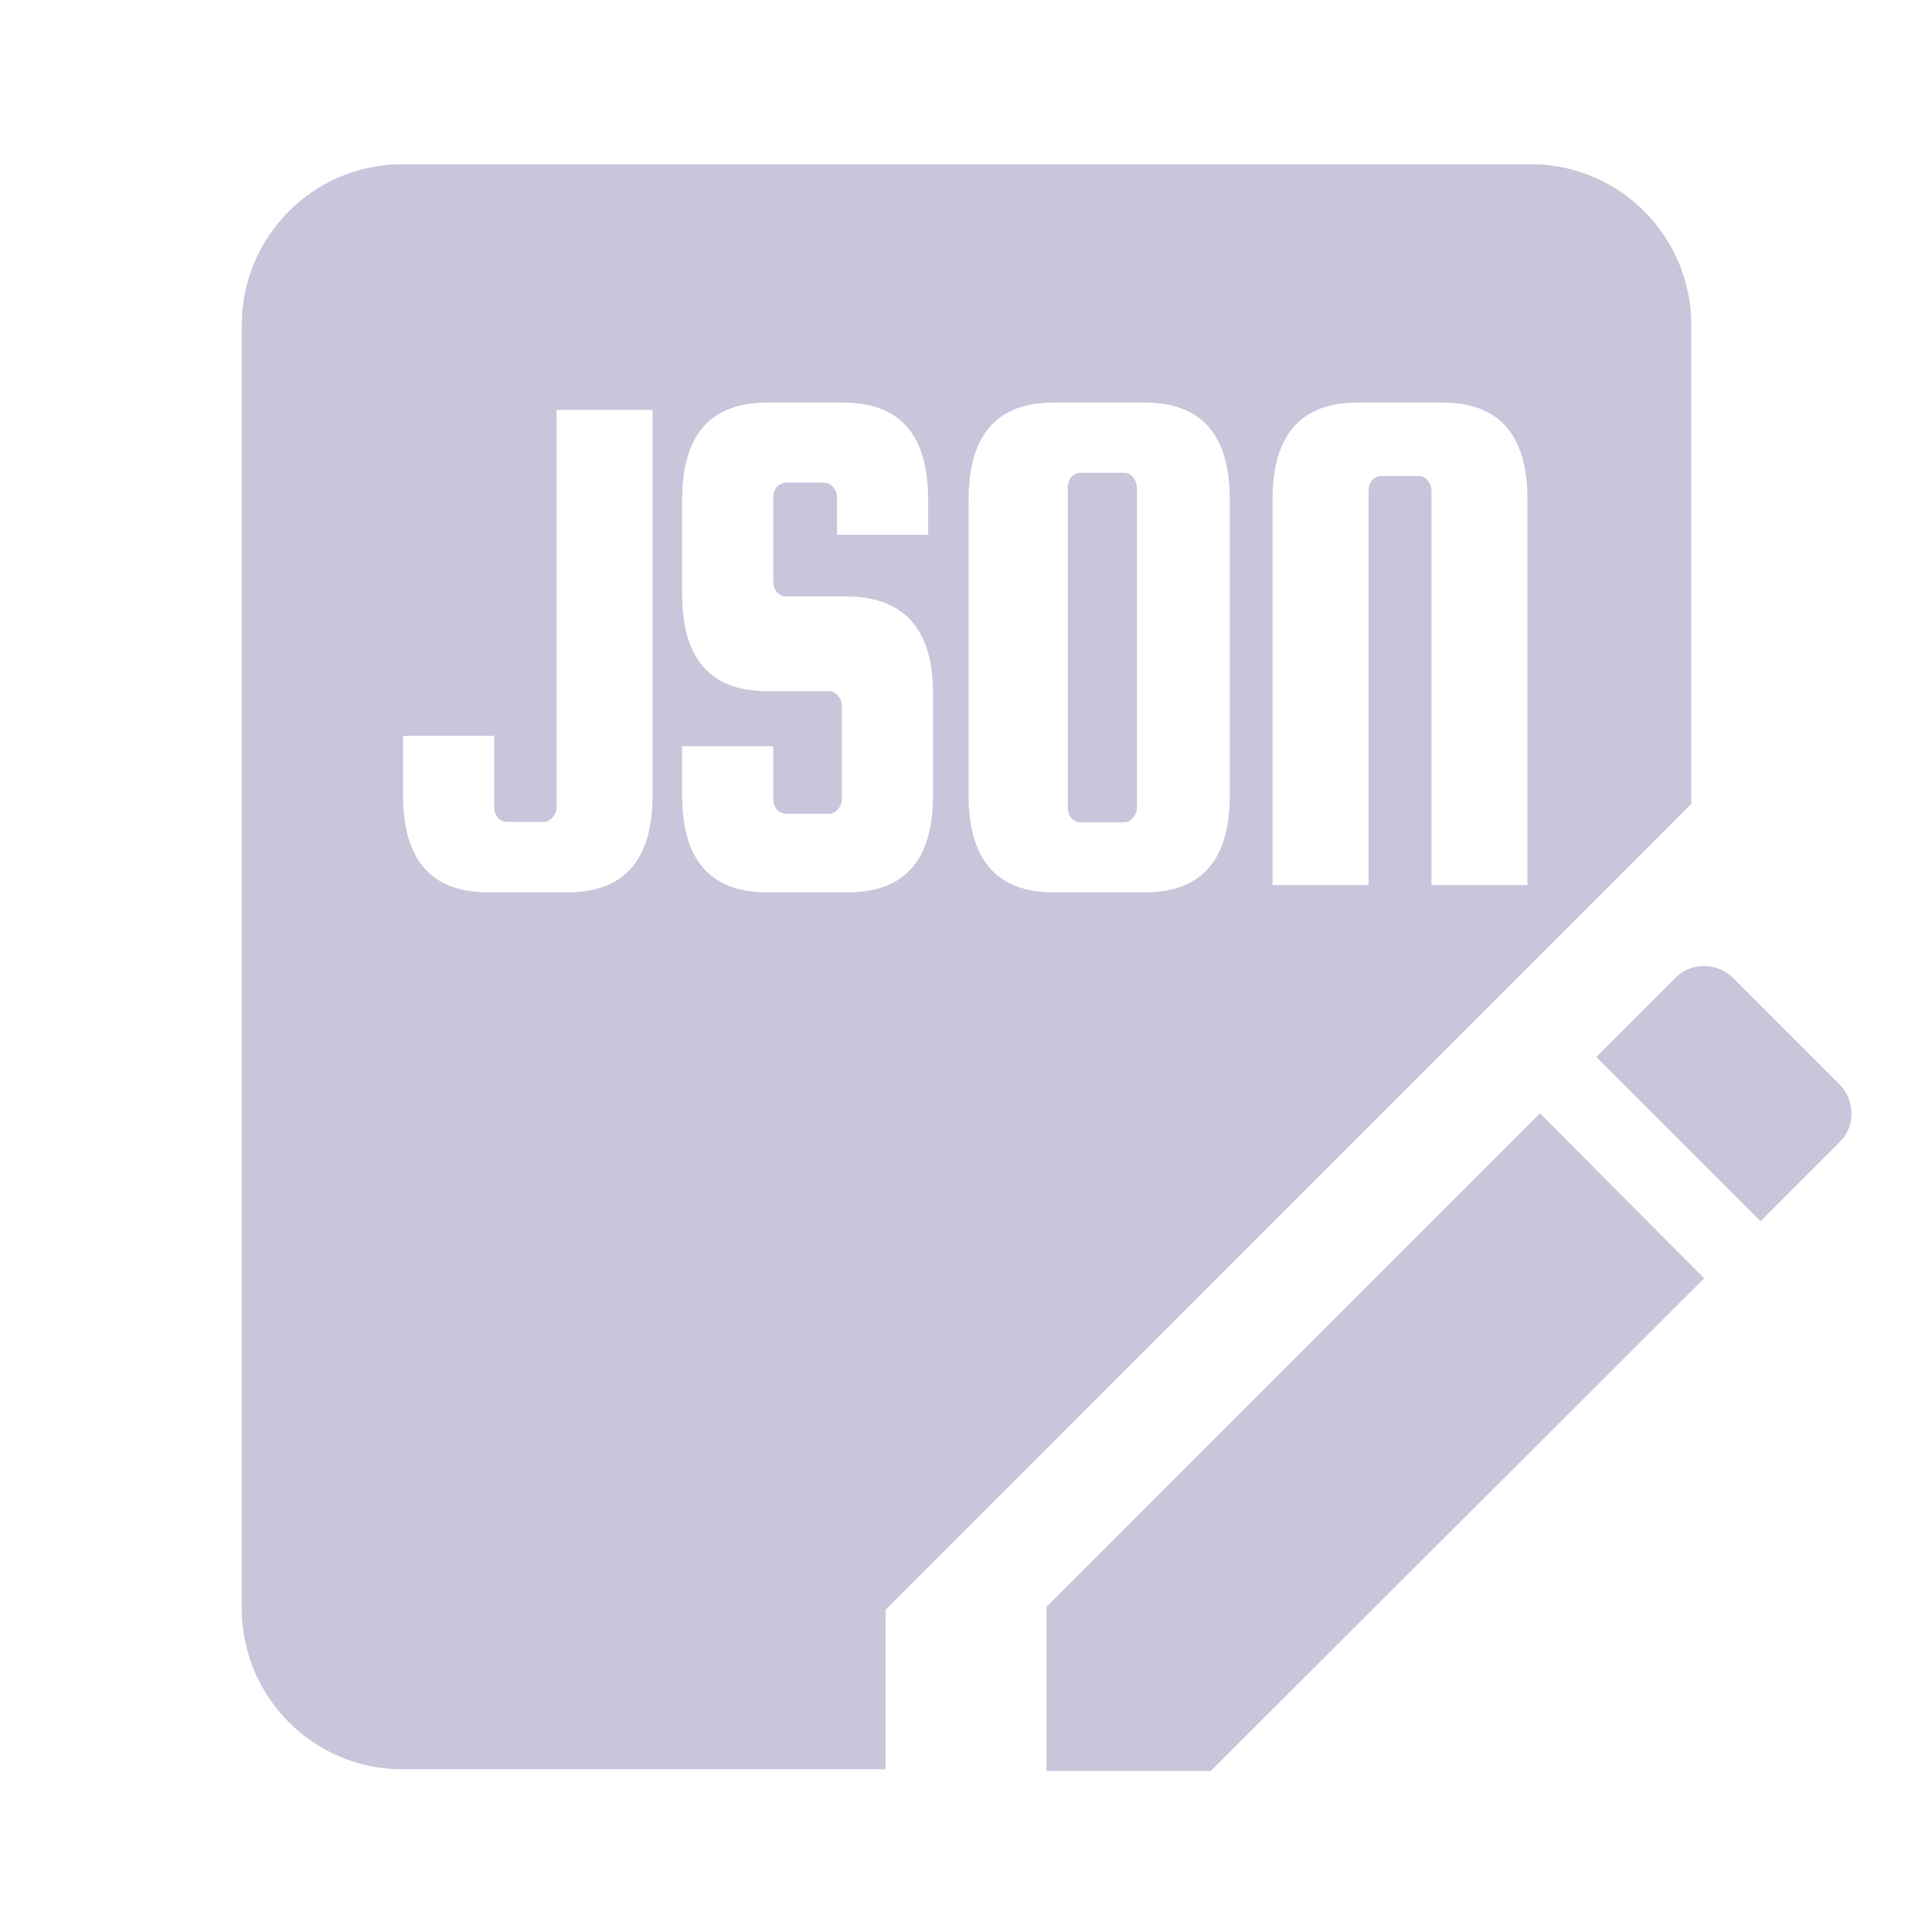
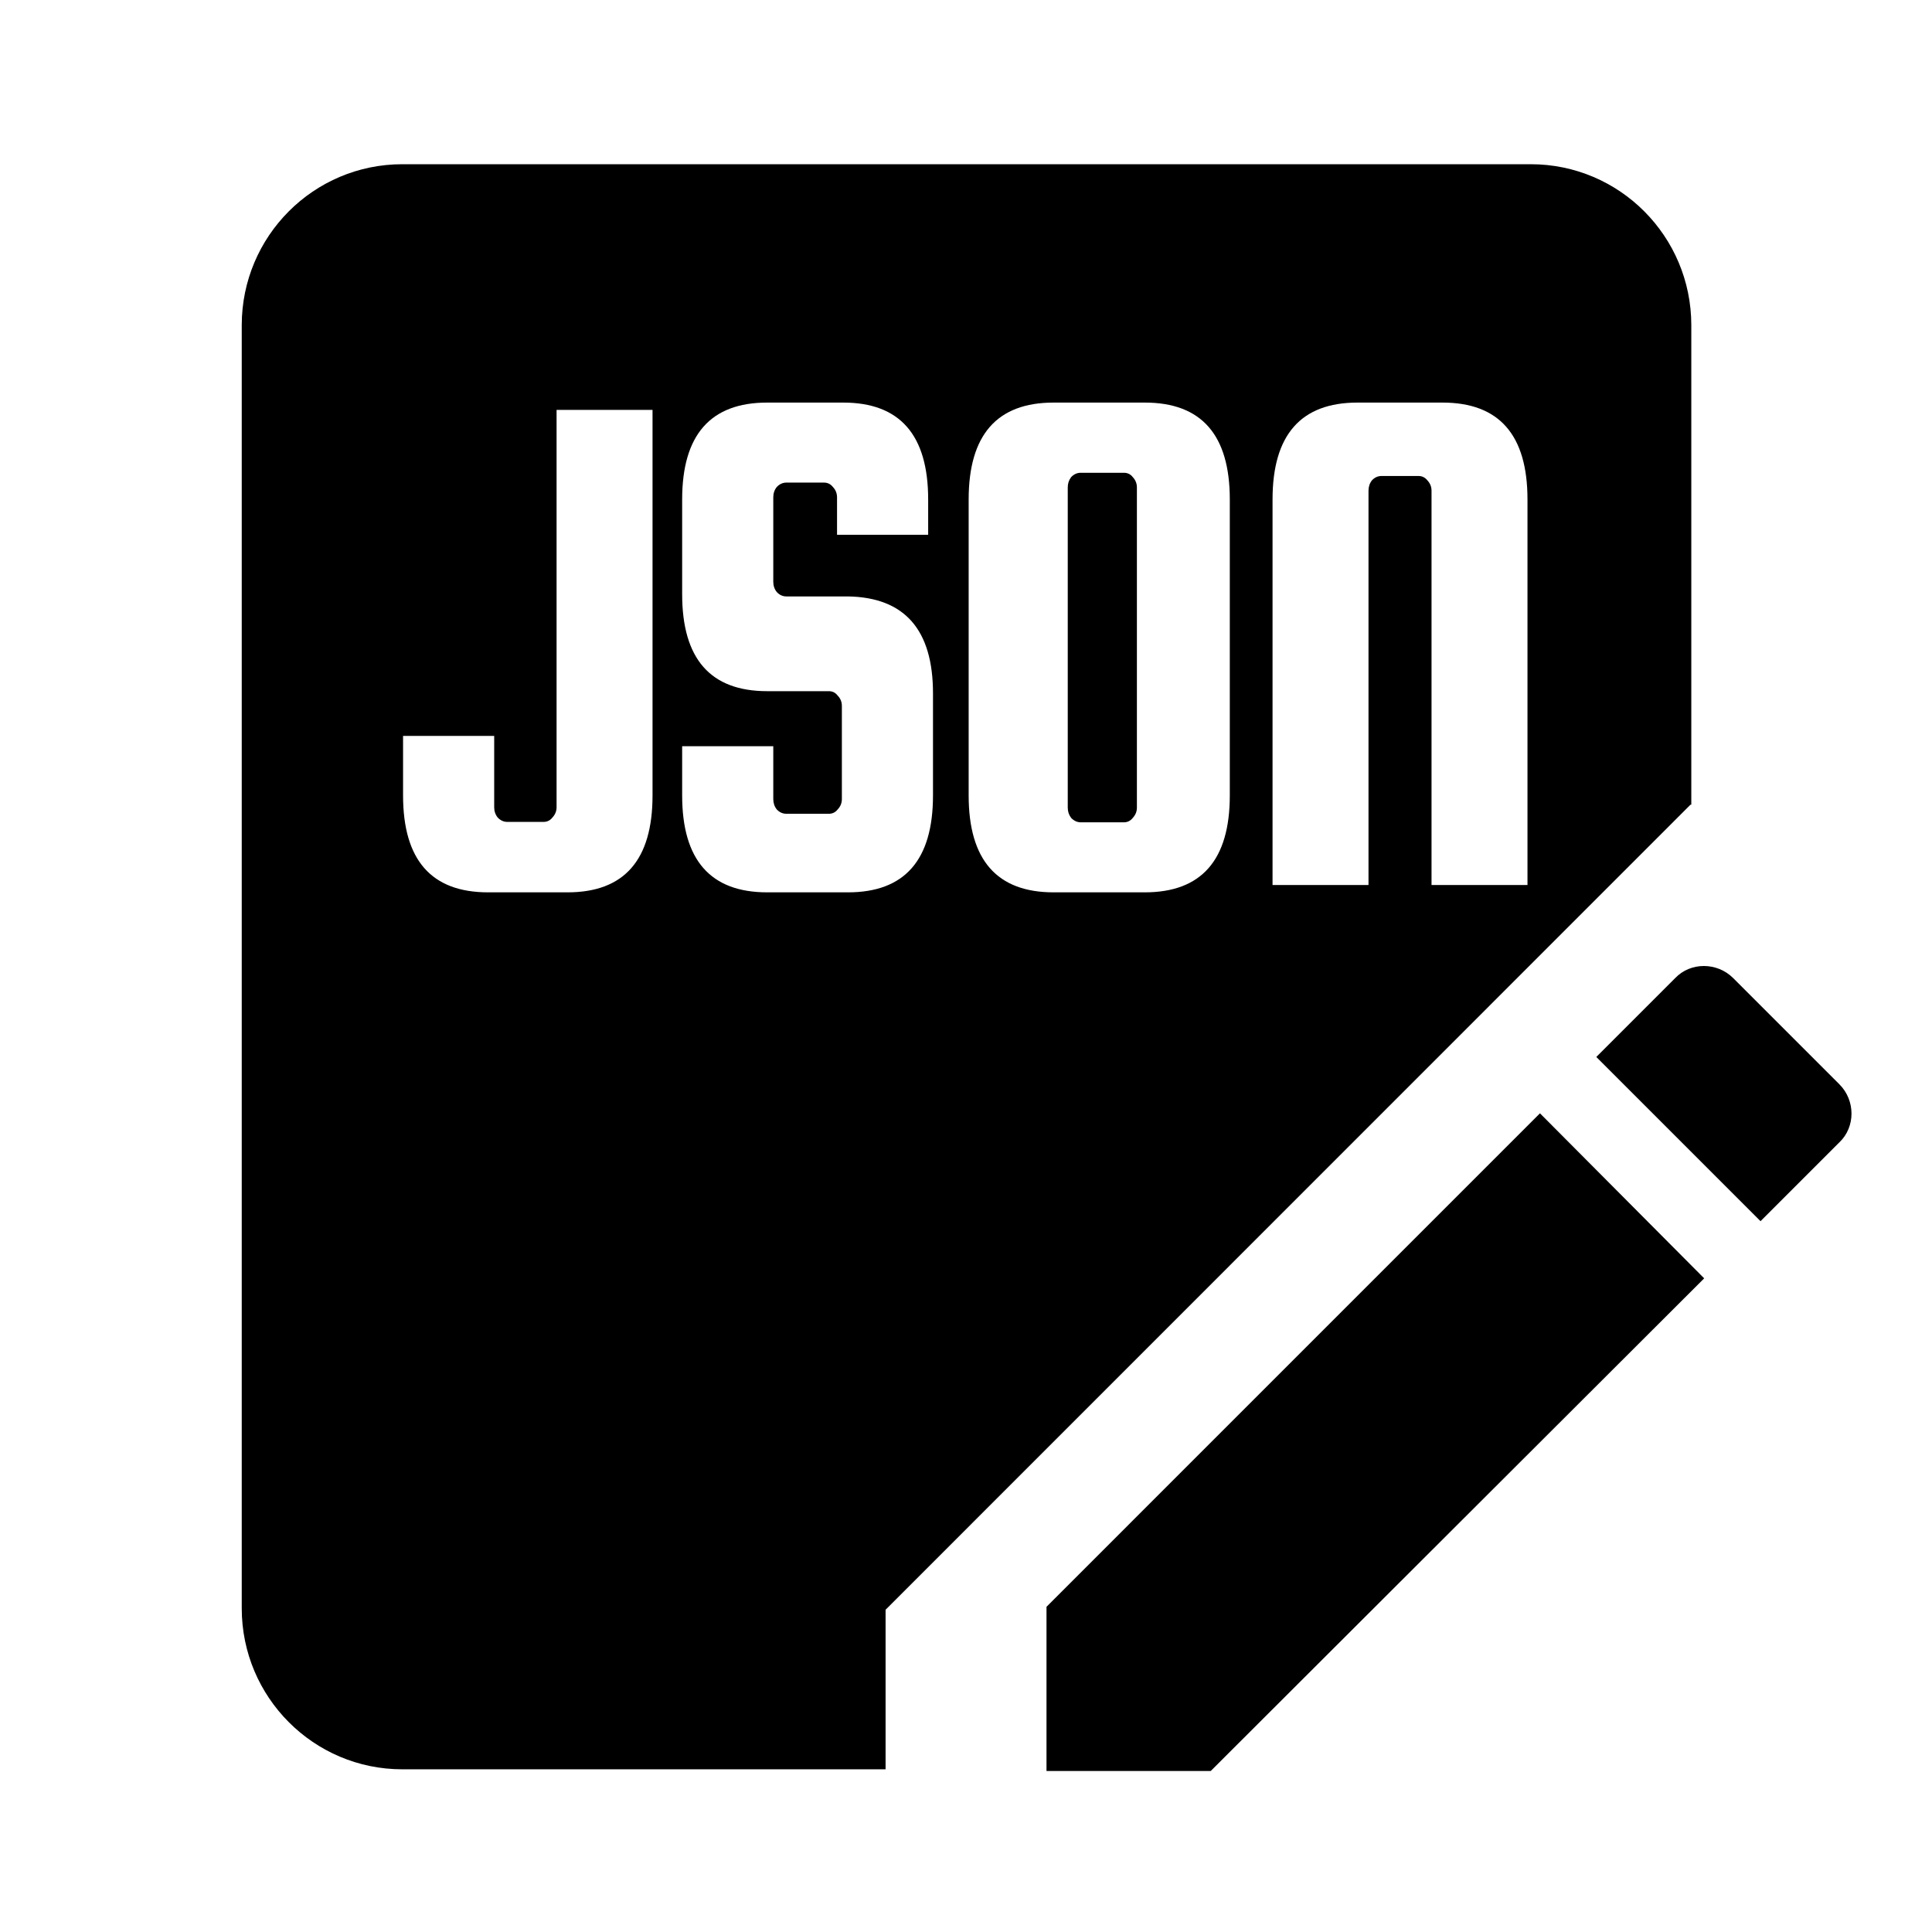
- <svg xmlns="http://www.w3.org/2000/svg" viewBox="0 0 24 24" fill="none">
-   <g id="JSONWritter" transform="matrix(1, 0, 0, 1, 0, 0)">
+ <svg xmlns="http://www.w3.org/2000/svg" width="24" height="24" viewBox="0 0 24 24" fill="none">
+   <g id="JSONWritter">
    <g id="Subtract">
-       <path d="M14.123 10.032V6.055C14.123 6.006 14.106 5.964 14.072 5.927C14.044 5.891 14.007 5.873 13.962 5.873H13.425C13.38 5.873 13.34 5.891 13.306 5.927C13.278 5.964 13.264 6.006 13.264 6.055V10.032C13.264 10.081 13.278 10.123 13.306 10.16C13.34 10.196 13.38 10.215 13.425 10.215H13.962C14.007 10.215 14.044 10.196 14.072 10.16C14.106 10.123 14.123 10.081 14.123 10.032Z" style="fill: rgb(202, 197, 218);" />
-       <path fill-rule="evenodd" clip-rule="evenodd" d="M4.998 2.04C3.896 2.04 3.003 2.935 3.003 4.04V19.979C3.003 21.083 3.896 21.979 4.998 21.979H11.001V19.997L21 9.996H21.01V4.04C21.01 2.935 20.117 2.04 19.016 2.04H4.998ZM10.398 6.643H11.53V6.205C11.53 5.402 11.178 5.001 10.475 5.001H9.53C8.826 5.001 8.474 5.402 8.474 6.205V7.382C8.474 8.185 8.826 8.586 9.53 8.586H10.296C10.341 8.586 10.378 8.604 10.406 8.641C10.441 8.677 10.458 8.72 10.458 8.768V9.927C10.458 9.975 10.441 10.018 10.406 10.055C10.378 10.091 10.341 10.109 10.296 10.109H9.768C9.723 10.109 9.683 10.091 9.649 10.055C9.62 10.018 9.606 9.975 9.606 9.927V9.27H8.474V9.881C8.474 10.684 8.826 11.085 9.53 11.085H10.534C11.238 11.085 11.59 10.684 11.59 9.881V8.613C11.59 7.823 11.238 7.421 10.534 7.409H9.768C9.723 7.409 9.683 7.391 9.649 7.354C9.62 7.318 9.606 7.275 9.606 7.227V6.178C9.606 6.129 9.62 6.086 9.649 6.05C9.683 6.014 9.723 5.995 9.768 5.995H10.236C10.282 5.995 10.319 6.014 10.347 6.05C10.381 6.086 10.398 6.129 10.398 6.178V6.643ZM8.106 5.092H6.914V10.027C6.914 10.076 6.897 10.118 6.863 10.155C6.835 10.191 6.798 10.21 6.752 10.21H6.301C6.256 10.21 6.216 10.191 6.182 10.155C6.153 10.118 6.139 10.076 6.139 10.027V9.142H5.007V9.881C5.007 10.684 5.359 11.085 6.063 11.085H7.05C7.754 11.085 8.106 10.684 8.106 9.881V5.092ZM15.277 6.205V9.881C15.277 10.684 14.925 11.085 14.221 11.085H13.088C12.385 11.085 12.033 10.684 12.033 9.881V6.205C12.033 5.402 12.385 5.001 13.088 5.001H14.221C14.925 5.001 15.277 5.402 15.277 6.205ZM17.783 10.994H18.975V6.205C18.975 5.402 18.623 5.001 17.919 5.001H16.863C16.16 5.001 15.808 5.402 15.808 6.205V10.994H17V6.096C17 6.047 17.014 6.004 17.042 5.968C17.076 5.931 17.116 5.913 17.161 5.913H17.621C17.666 5.913 17.703 5.931 17.732 5.968C17.766 6.004 17.783 6.047 17.783 6.096V10.994Z" style="fill: rgb(202, 197, 218);" />
-       <path d="M21.53 12.15L22.85 13.47C23.05 13.67 23.05 14 22.85 14.19L21.87 15.17L19.83 13.13L20.81 12.15C21 11.95 21.33 11.95 21.53 12.15Z" style="fill: rgb(202, 197, 218);" />
-       <path d="M13 22V19.96L19.13 13.83L21.17 15.88L15.04 22H13Z" style="fill: rgb(202, 197, 218);" />
+       <path d="M14.123 10.032V6.055C14.123 6.006 14.106 5.964 14.072 5.927C14.044 5.891 14.007 5.873 13.962 5.873H13.425C13.38 5.873 13.34 5.891 13.306 5.927C13.278 5.964 13.264 6.006 13.264 6.055V10.032C13.264 10.081 13.278 10.123 13.306 10.16C13.34 10.196 13.38 10.215 13.425 10.215H13.962C14.007 10.215 14.044 10.196 14.072 10.16C14.106 10.123 14.123 10.081 14.123 10.032Z" fill="currentColor" />
+       <path fill-rule="evenodd" clip-rule="evenodd" d="M4.998 2.04C3.896 2.04 3.003 2.935 3.003 4.04V19.979C3.003 21.083 3.896 21.979 4.998 21.979H11.001V19.997L21 9.996H21.01V4.04C21.01 2.935 20.117 2.04 19.016 2.04H4.998ZM10.398 6.643H11.53V6.205C11.53 5.402 11.178 5.001 10.475 5.001H9.53C8.826 5.001 8.474 5.402 8.474 6.205V7.382C8.474 8.185 8.826 8.586 9.53 8.586H10.296C10.341 8.586 10.378 8.604 10.406 8.641C10.441 8.677 10.458 8.72 10.458 8.768V9.927C10.458 9.975 10.441 10.018 10.406 10.055C10.378 10.091 10.341 10.109 10.296 10.109H9.768C9.723 10.109 9.683 10.091 9.649 10.055C9.62 10.018 9.606 9.975 9.606 9.927V9.27H8.474V9.881C8.474 10.684 8.826 11.085 9.53 11.085H10.534C11.238 11.085 11.59 10.684 11.59 9.881V8.613C11.59 7.823 11.238 7.421 10.534 7.409H9.768C9.723 7.409 9.683 7.391 9.649 7.354C9.62 7.318 9.606 7.275 9.606 7.227V6.178C9.606 6.129 9.62 6.086 9.649 6.05C9.683 6.014 9.723 5.995 9.768 5.995H10.236C10.282 5.995 10.319 6.014 10.347 6.05C10.381 6.086 10.398 6.129 10.398 6.178V6.643ZM8.106 5.092H6.914V10.027C6.914 10.076 6.897 10.118 6.863 10.155C6.835 10.191 6.798 10.21 6.752 10.21H6.301C6.256 10.21 6.216 10.191 6.182 10.155C6.153 10.118 6.139 10.076 6.139 10.027V9.142H5.007V9.881C5.007 10.684 5.359 11.085 6.063 11.085H7.05C7.754 11.085 8.106 10.684 8.106 9.881V5.092ZM15.277 6.205V9.881C15.277 10.684 14.925 11.085 14.221 11.085H13.088C12.385 11.085 12.033 10.684 12.033 9.881V6.205C12.033 5.402 12.385 5.001 13.088 5.001H14.221C14.925 5.001 15.277 5.402 15.277 6.205ZM17.783 10.994H18.975V6.205C18.975 5.402 18.623 5.001 17.919 5.001H16.863C16.16 5.001 15.808 5.402 15.808 6.205V10.994H17V6.096C17 6.047 17.014 6.004 17.042 5.968C17.076 5.931 17.116 5.913 17.161 5.913H17.621C17.666 5.913 17.703 5.931 17.732 5.968C17.766 6.004 17.783 6.047 17.783 6.096V10.994Z" fill="currentColor" />
+       <path d="M21.53 12.15L22.85 13.47C23.05 13.67 23.05 14 22.85 14.19L21.87 15.17L19.83 13.13L20.81 12.15C21 11.95 21.33 11.95 21.53 12.15Z" fill="currentColor" />
+       <path d="M13 22V19.96L19.13 13.83L21.17 15.88L15.04 22H13Z" fill="currentColor" />
    </g>
  </g>
</svg>
